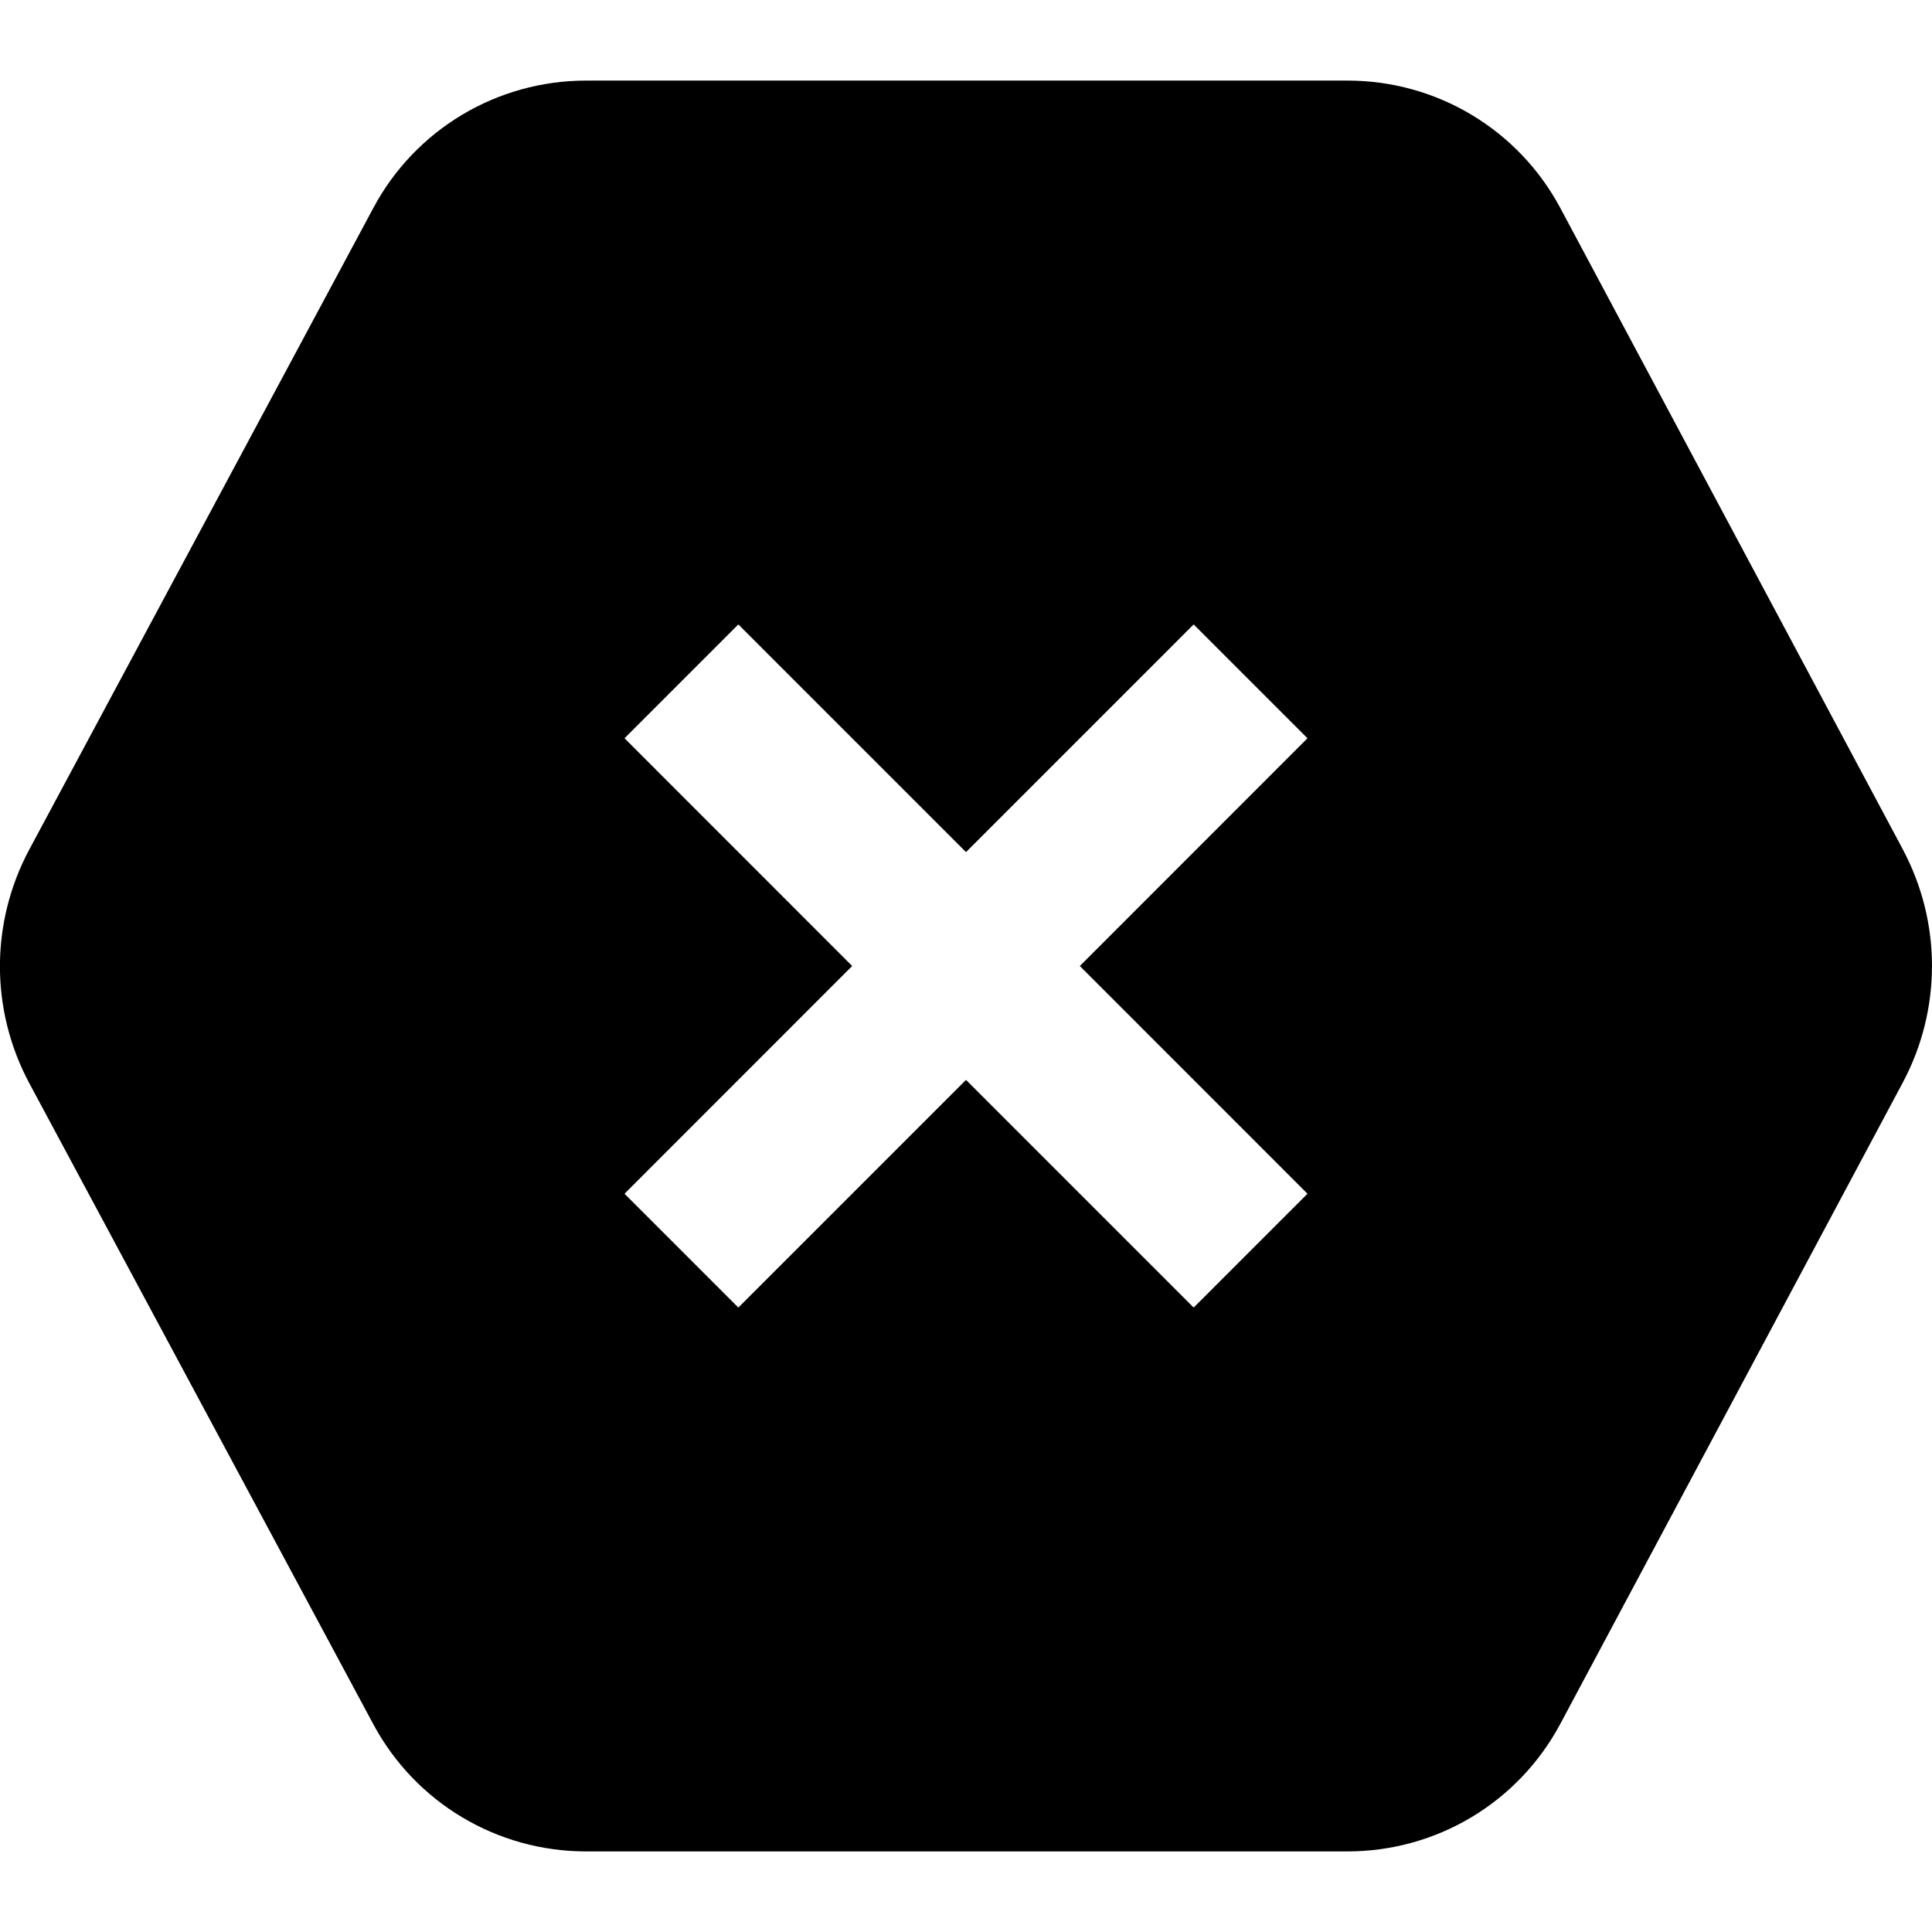
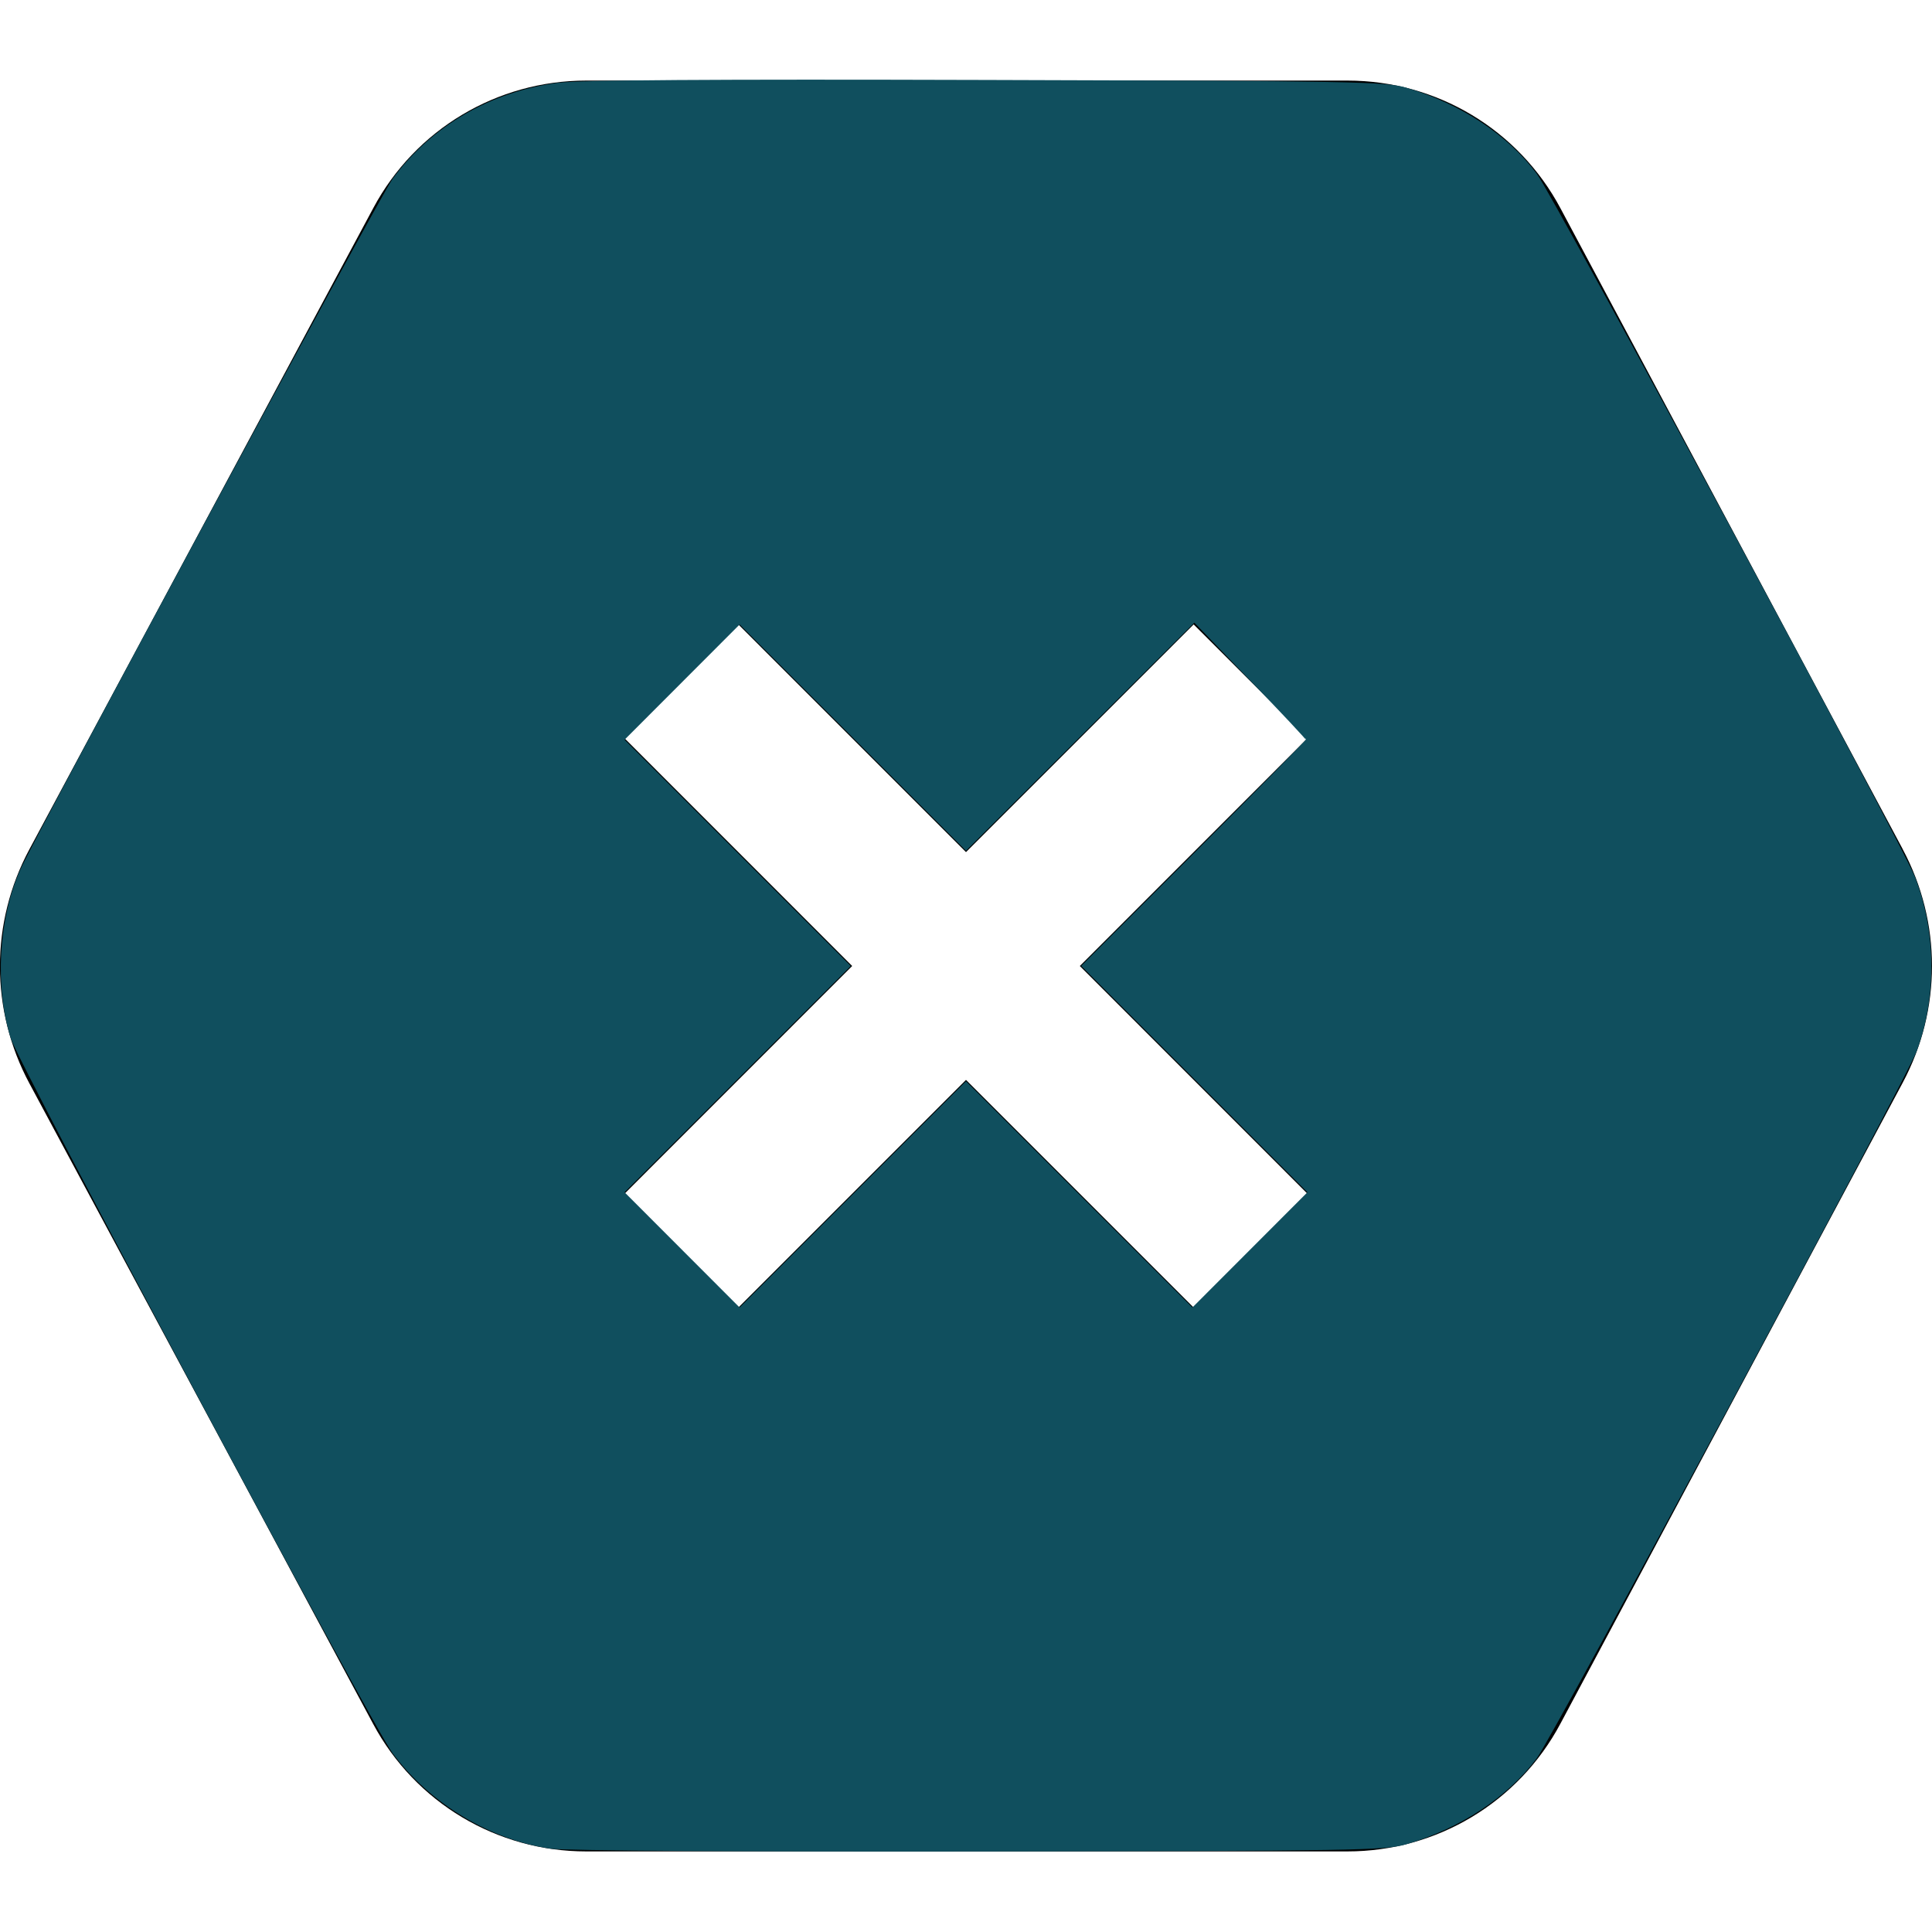
- <svg xmlns="http://www.w3.org/2000/svg" id="Layer_1" data-name="Layer 1" viewBox="0 0 24 24" width="512" height="512">
-   <path d="m23.637,10.55l-4.252-7.962c-.522-.979-1.536-1.587-2.646-1.587H7.282c-1.108,0-2.122.606-2.644,1.582L.366,10.549c-.489.911-.489,2,0,2.911l4.271,7.958c.523.975,1.536,1.581,2.644,1.581h9.457c1.11,0,2.124-.608,2.646-1.587l4.252-7.962c.485-.908.485-1.993,0-2.901Zm-7.395,4.279l-1.414,1.414-2.828-2.828-2.828,2.828-1.414-1.414,2.828-2.829-2.828-2.829,1.414-1.414,2.828,2.828,2.828-2.828,1.414,1.414-2.828,2.829,2.828,2.829Z" />
+ <svg xmlns="http://www.w3.org/2000/svg" id="Layer_1" data-name="Layer 1" viewBox="0 0 24 24" width="512" height="512" version="1.1">
+   <defs id="defs14" />
+   <path d="m23.637,10.55l-4.252-7.962c-.522-.979-1.536-1.587-2.646-1.587H7.282c-1.108,0-2.122.606-2.644,1.582L.366,10.549c-.489.911-.489,2,0,2.911l4.271,7.958c.523.975,1.536,1.581,2.644,1.581h9.457c1.11,0,2.124-.608,2.646-1.587l4.252-7.962c.485-.908.485-1.993,0-2.901Zm-7.395,4.279l-1.414,1.414-2.828-2.828-2.828,2.828-1.414-1.414,2.828-2.829-2.828-2.829,1.414-1.414,2.828,2.828,2.828-2.828,1.414,1.414-2.828,2.829,2.828,2.829Z" id="path9" />
+   <path style="fill:#104f5e;stroke-width:0.975;fill-opacity:1;stroke:#104f5e;stroke-opacity:1" d="M 145.998,489.44 C 129.995,487.105 114.078,477.464 104.354,464.218 98.798,456.649 5.487,281.915 3.318,275.017 -0.944,261.465 0.065,243.589 5.823,230.644 9.902,221.473 101.138,52.185 104.407,47.721 c 10.165,-13.88 25.771,-22.958 43.471,-25.285 5.636,-0.741 40.75,-0.976 113.486,-0.761 97.252,0.288 105.774,0.444 111.177,2.034 14.278,4.202 26.67,12.368 34.341,22.633 4.434,5.933 96.986,178.041 100.158,186.252 5.589,14.468 5.748,31.516 0.428,45.836 -2.64,7.108 -96.397,181.623 -100.586,187.228 -7.672,10.264 -20.061,18.429 -34.341,22.633 -5.422,1.596 -13.723,1.734 -113.128,1.884 -61.053,0.092 -109.921,-0.225 -113.415,-0.735 z m 139.999,-172.236 29.997,29.985 15.587,-15.609 15.587,-15.609 -29.98,-29.992 -29.98,-29.992 29.745,-29.733 c 16.36,-16.353 29.734,-29.955 29.72,-30.226 -0.014,-0.271 -6.801,-7.515 -15.084,-16.097 L 316.529,164.328 286.264,194.554 256,224.781 226.003,194.795 196.006,164.81 180.419,180.419 l -15.587,15.609 29.978,29.99 29.978,29.99 -29.98,29.98 -29.98,29.98 15.588,15.611 15.588,15.611 29.997,-29.985 L 256,287.219 Z" id="path935" transform="scale(0.046875)" />
</svg>
